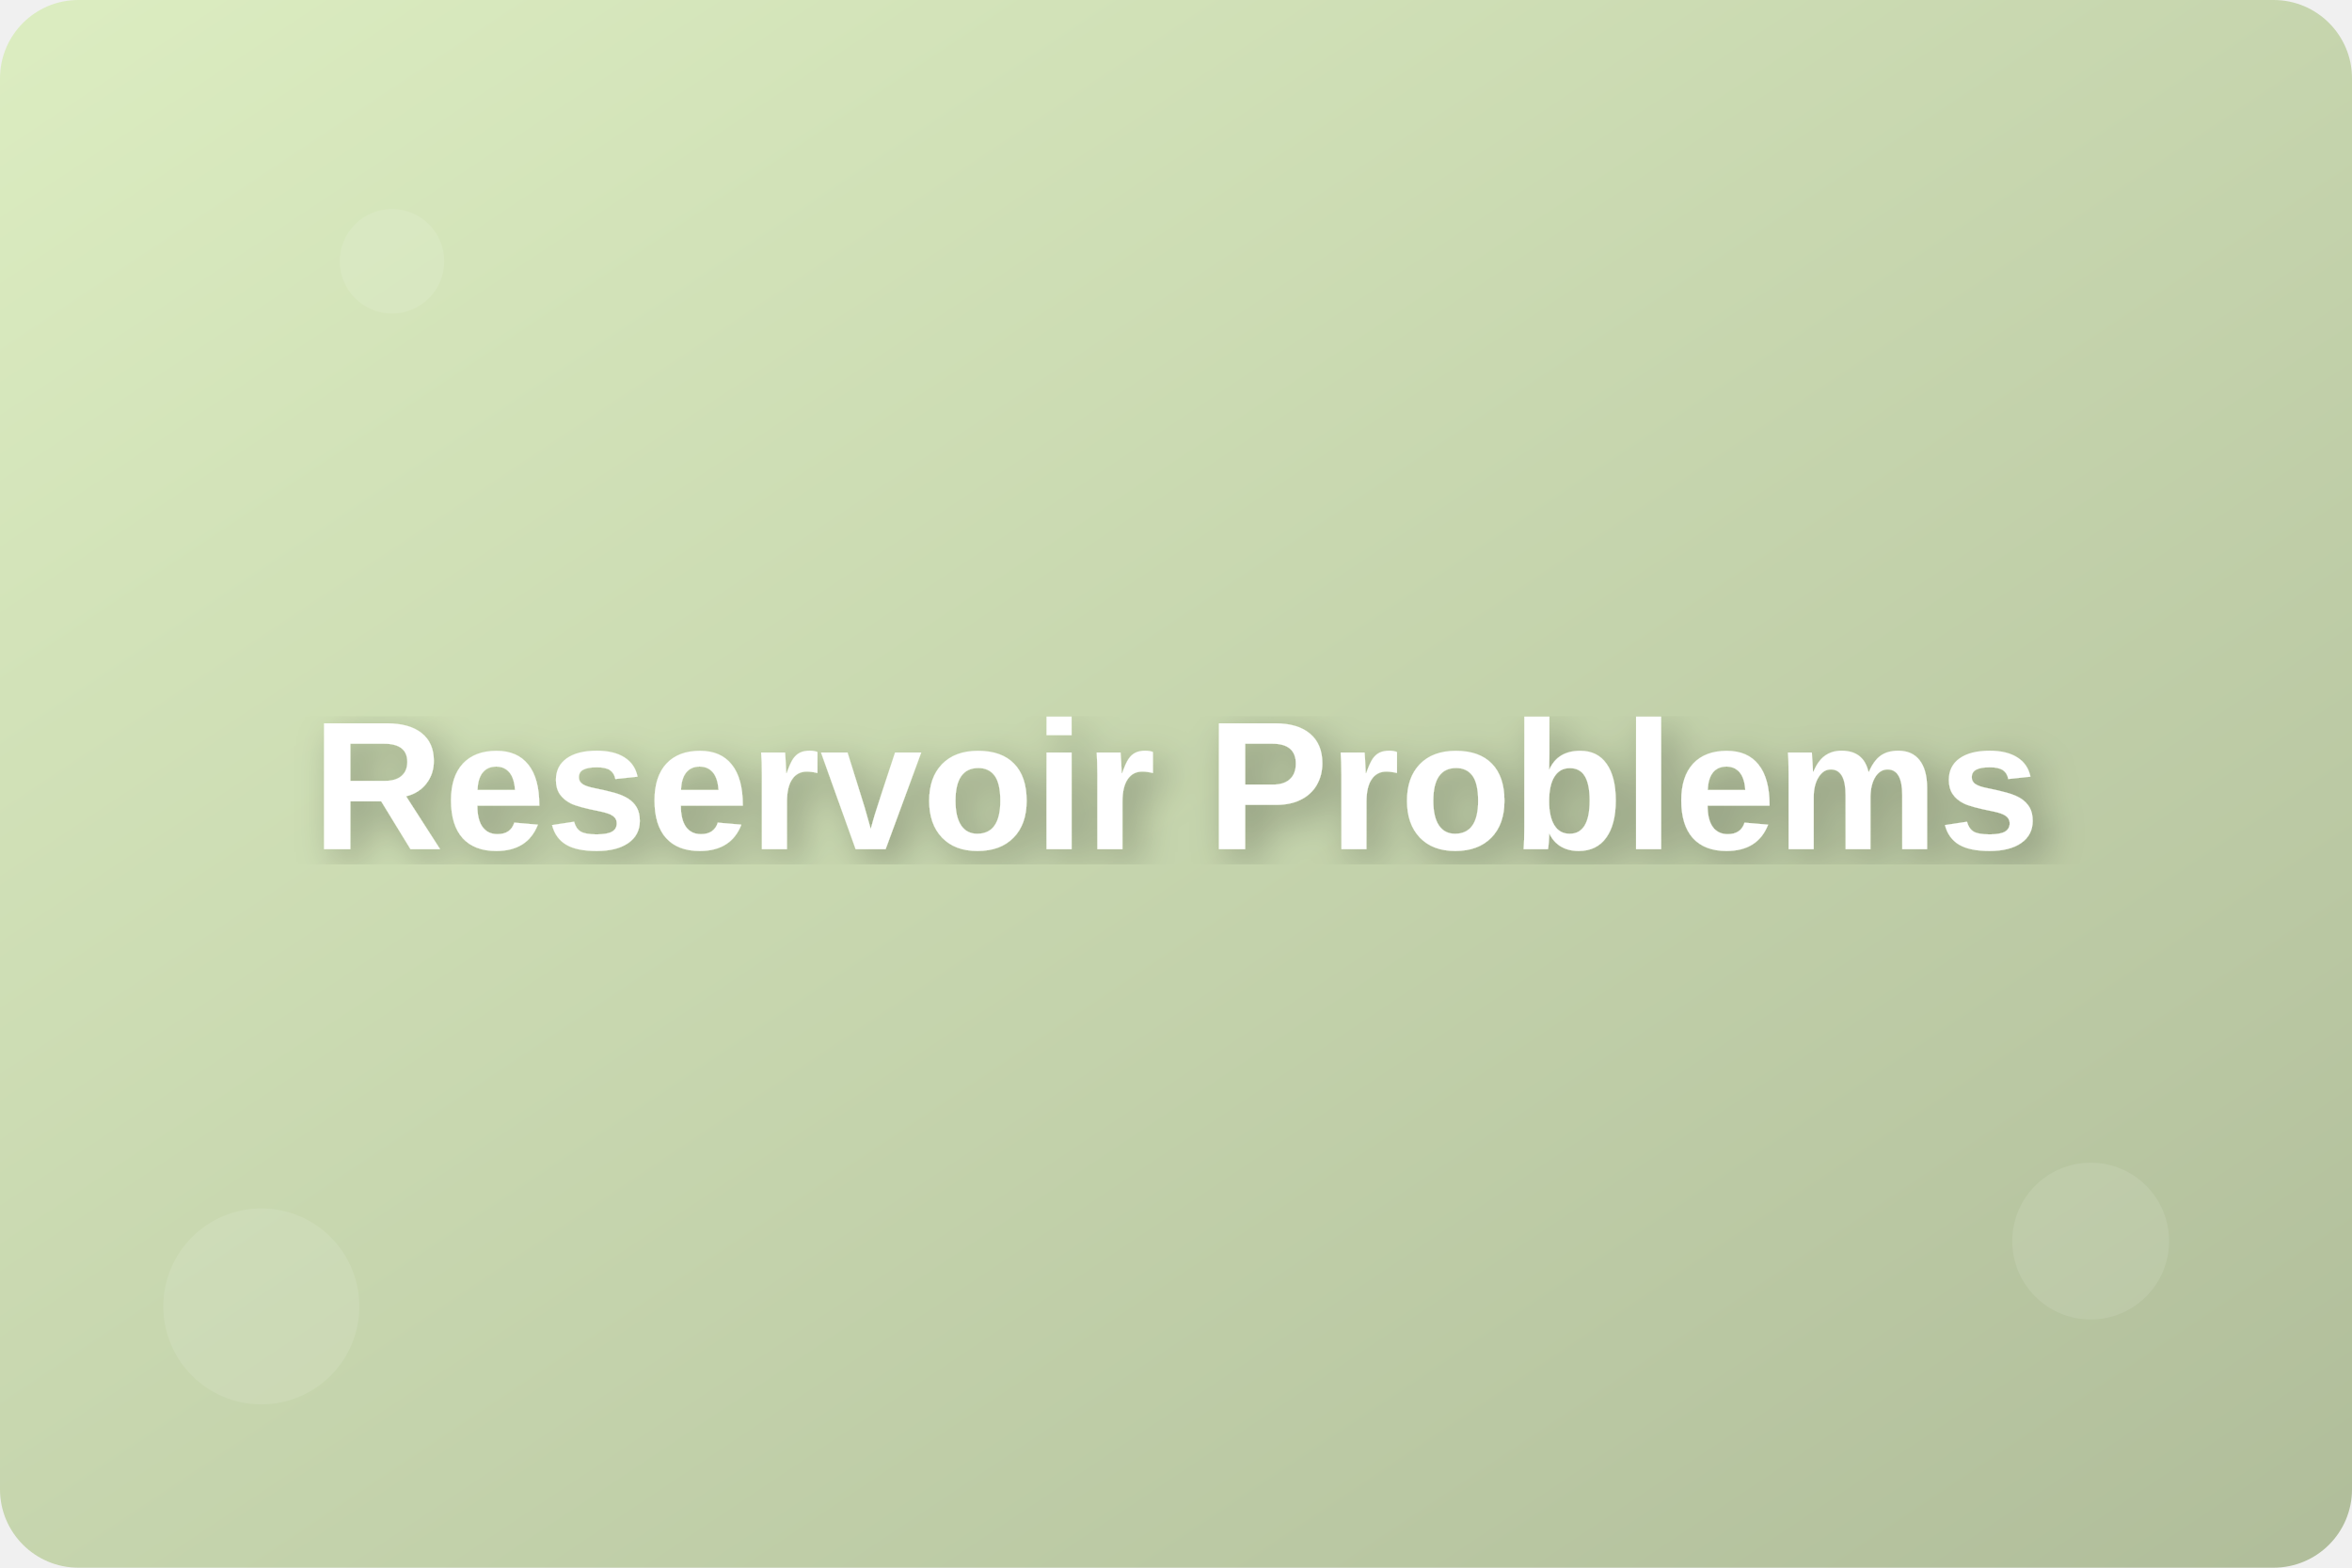
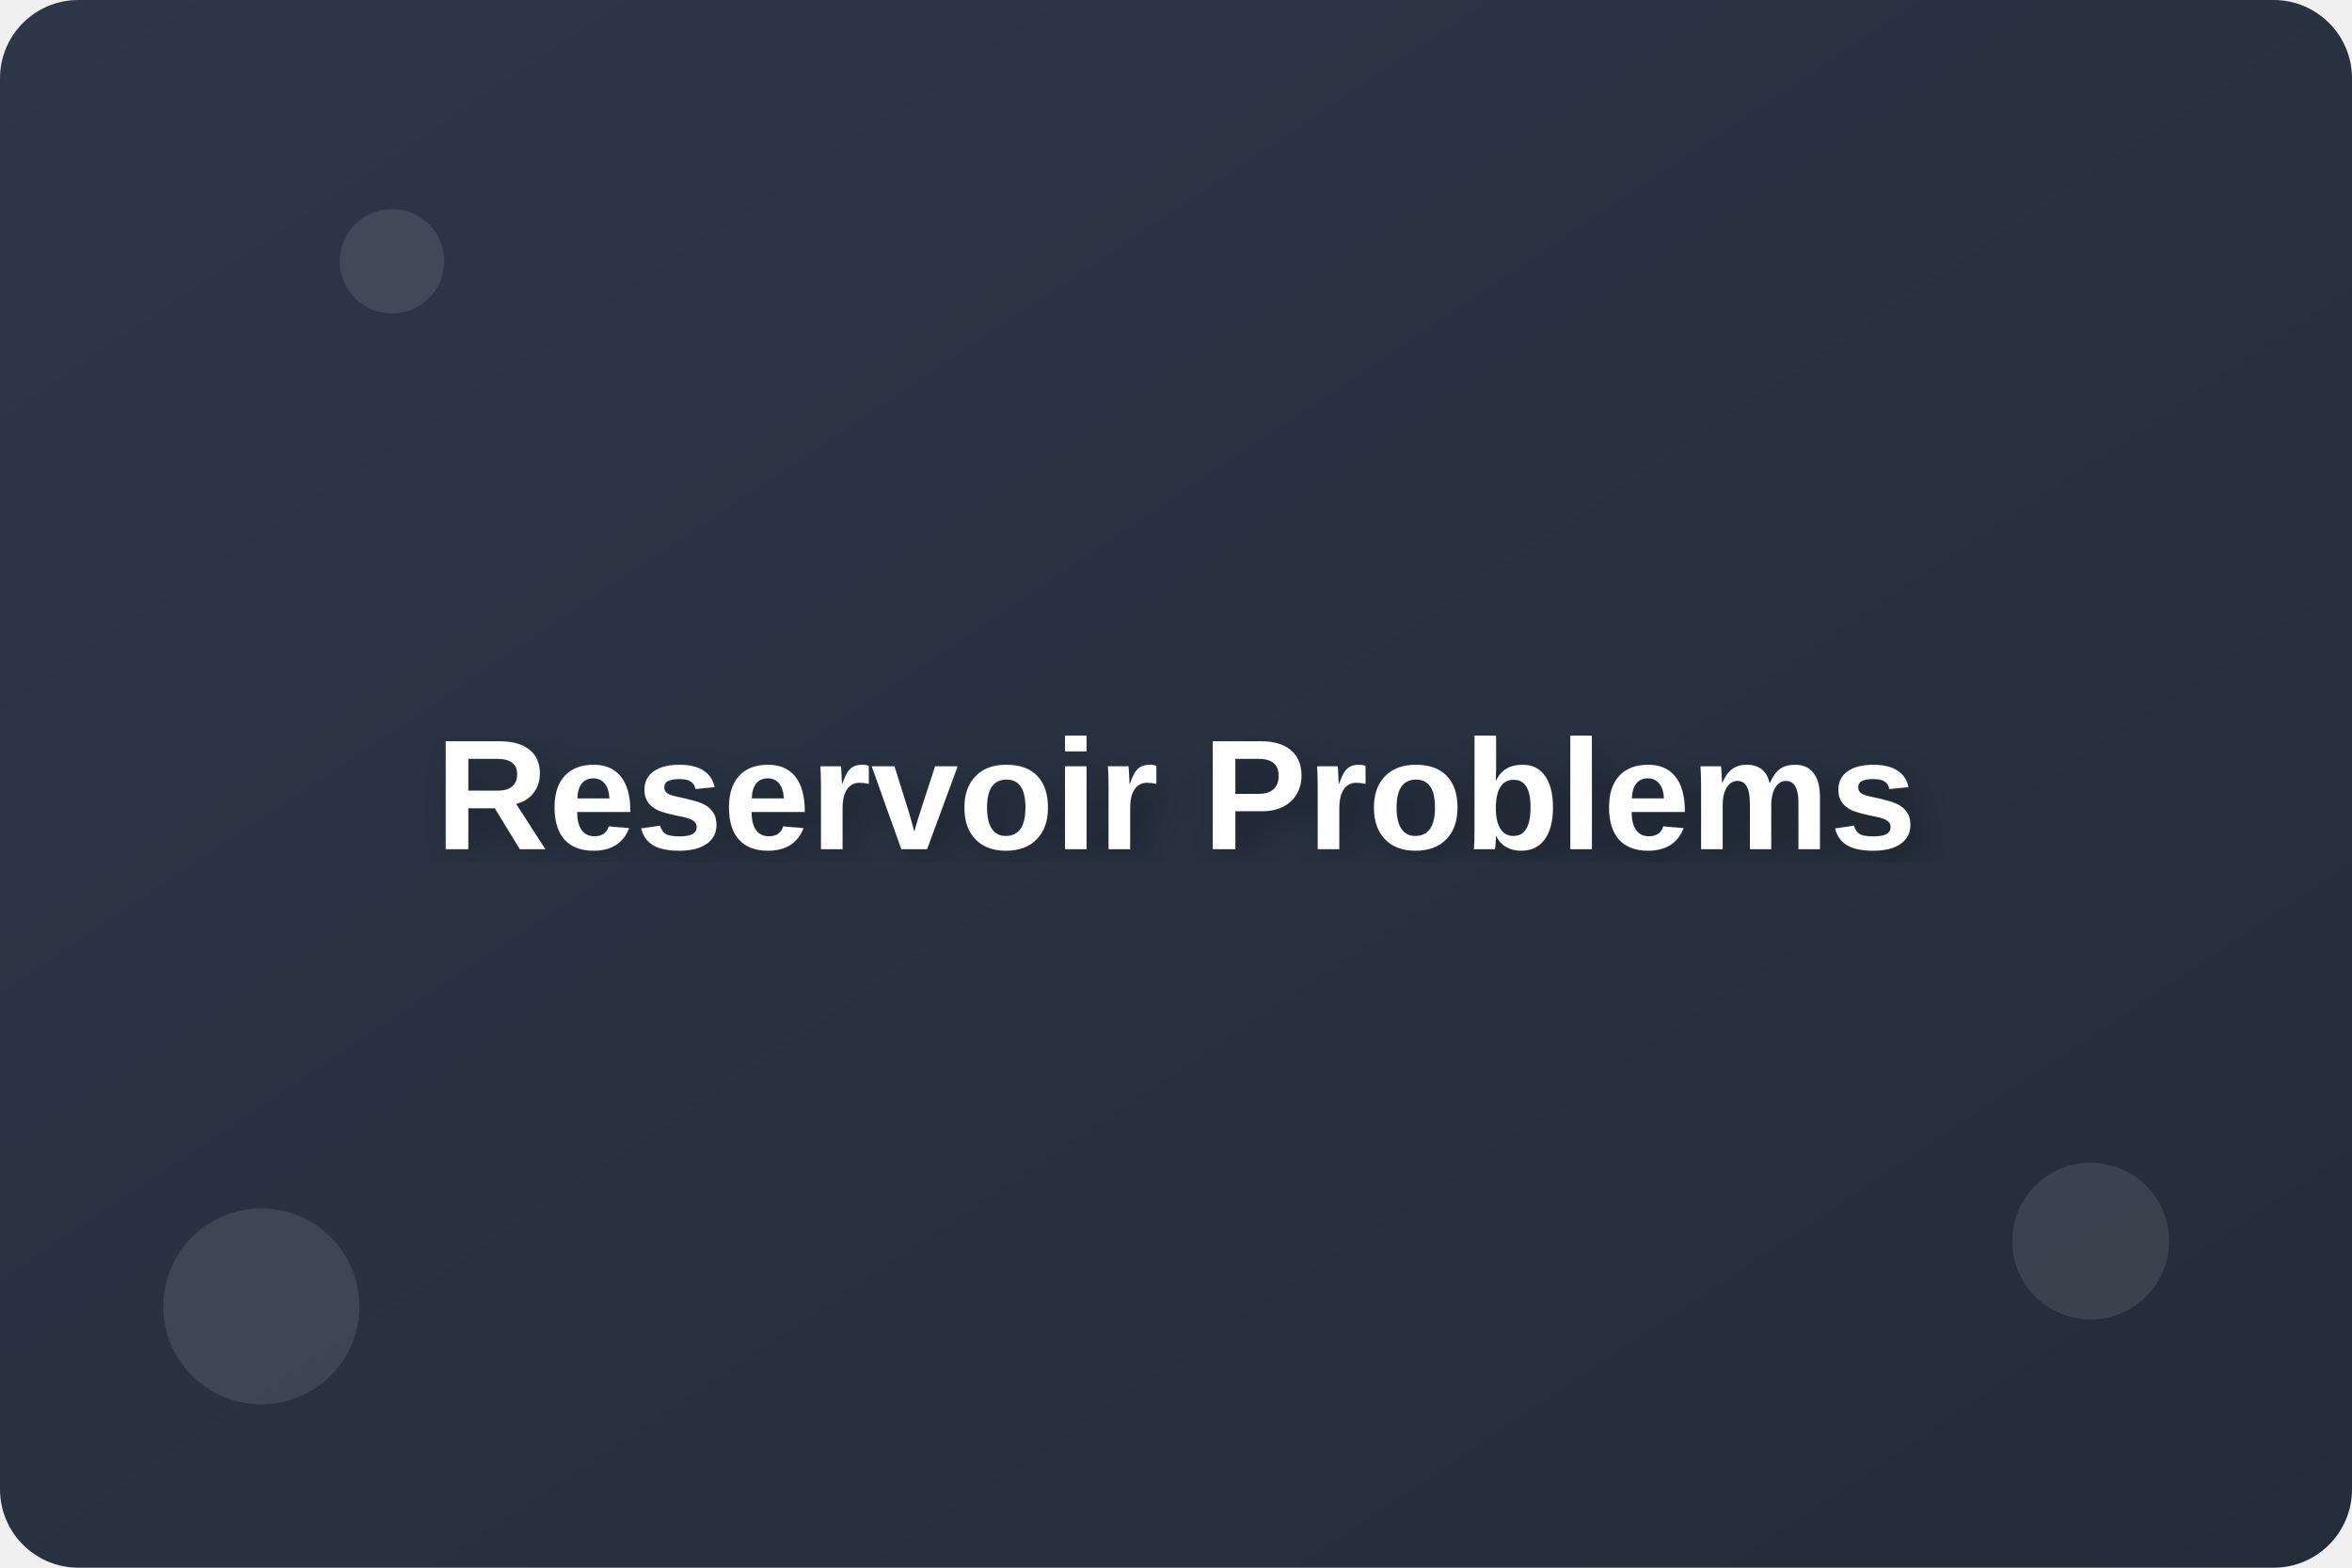
<svg xmlns="http://www.w3.org/2000/svg" width="360" height="240">
  <defs>
    <linearGradient id="grad16" x1="0%" y1="0%" x2="100%" y2="100%">
-       <stop offset="0%" style="stop-color:#dcedc1;stop-opacity:1" />
-       <stop offset="100%" style="stop-color:#b0bd9a;stop-opacity:1" />
+       <stop offset="0%" style="stop-color:#2d3748;stop-opacity:1" />
+       <stop offset="100%" style="stop-color:#242c39;stop-opacity:1" />
    </linearGradient>
    <filter id="shadow">
      <feDropShadow dx="2" dy="2" stdDeviation="3" flood-color="rgba(0,0,0,0.3)" />
    </filter>
  </defs>
  <rect width="100%" height="100%" fill="url(#grad16)" rx="12" />
-   <text x="180" y="130" font-family="Arial, sans-serif" font-size="28" font-weight="700" text-anchor="middle" fill="white" filter="url(#shadow)">Reservoir Problems</text>
+   <text x="180" y="130" font-family="Arial, sans-serif" font-size="24" font-weight="700" text-anchor="middle" fill="white" filter="url(#shadow)">Reservoir Problems</text>
  <circle cx="40" cy="200" r="15" fill="rgba(255,255,255,0.1)" />
  <circle cx="320" cy="190" r="12" fill="rgba(255,255,255,0.1)" />
  <circle cx="60" cy="40" r="8" fill="rgba(255,255,255,0.1)" />
</svg>
